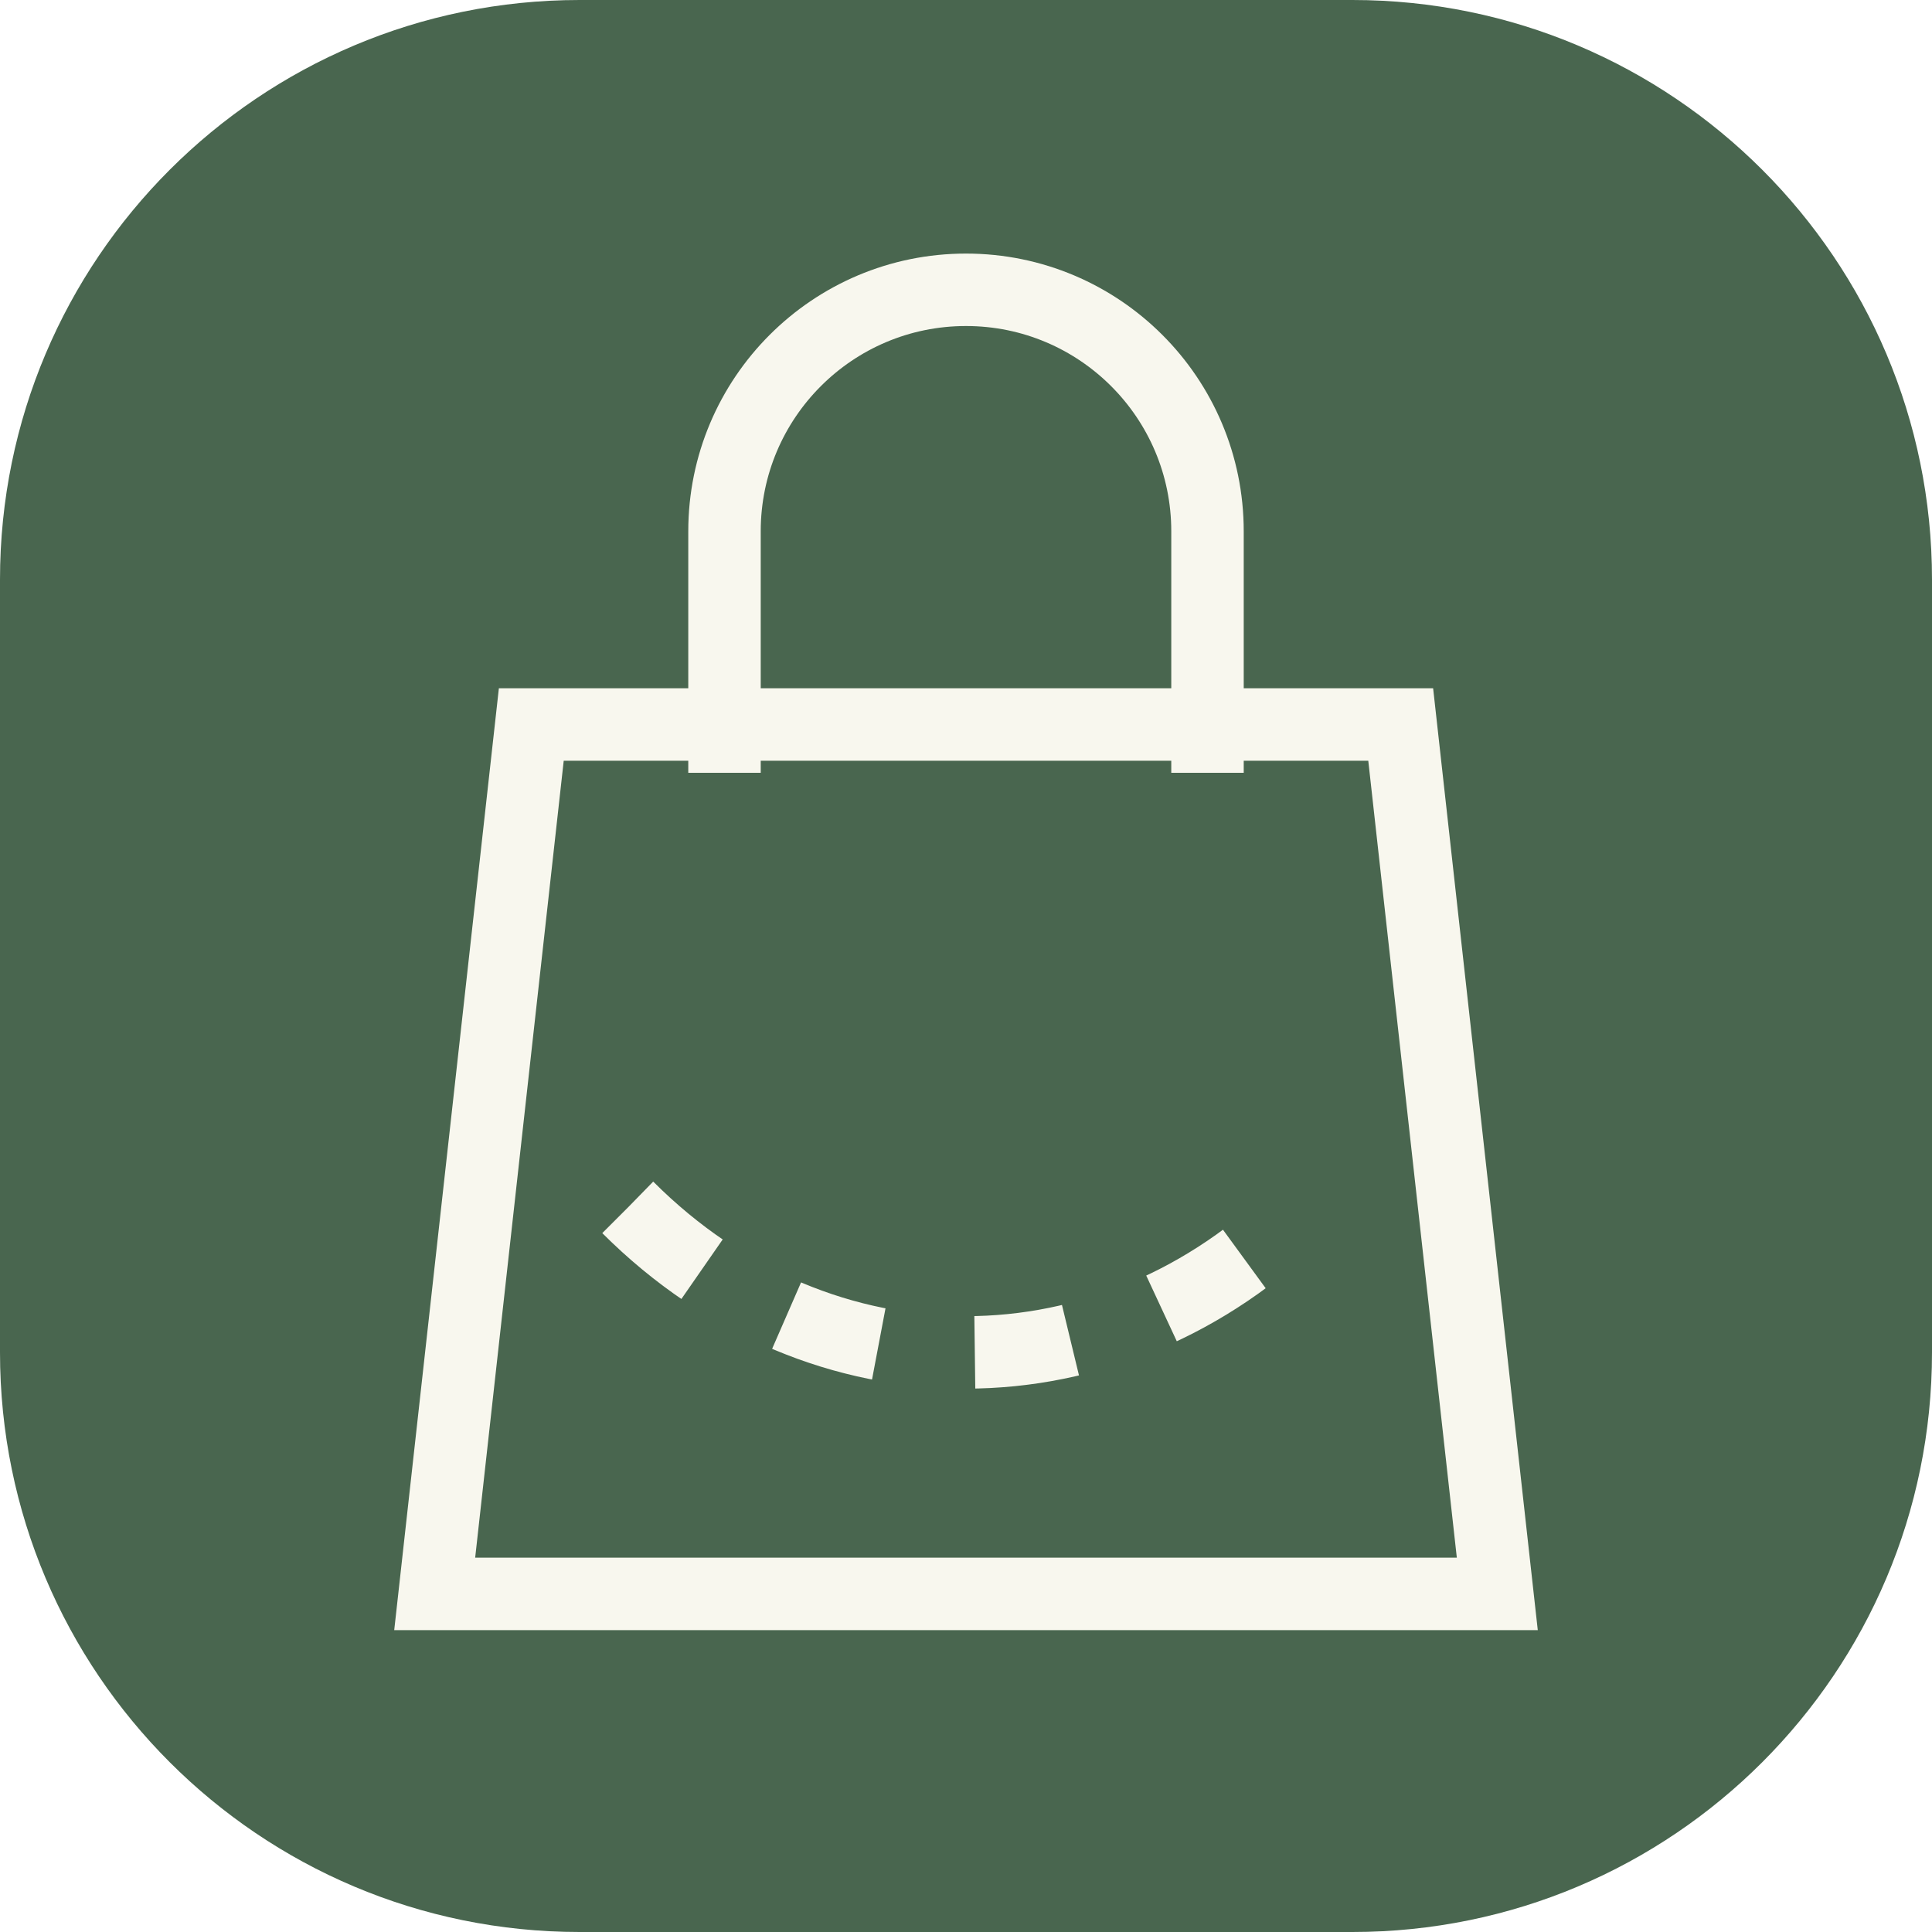
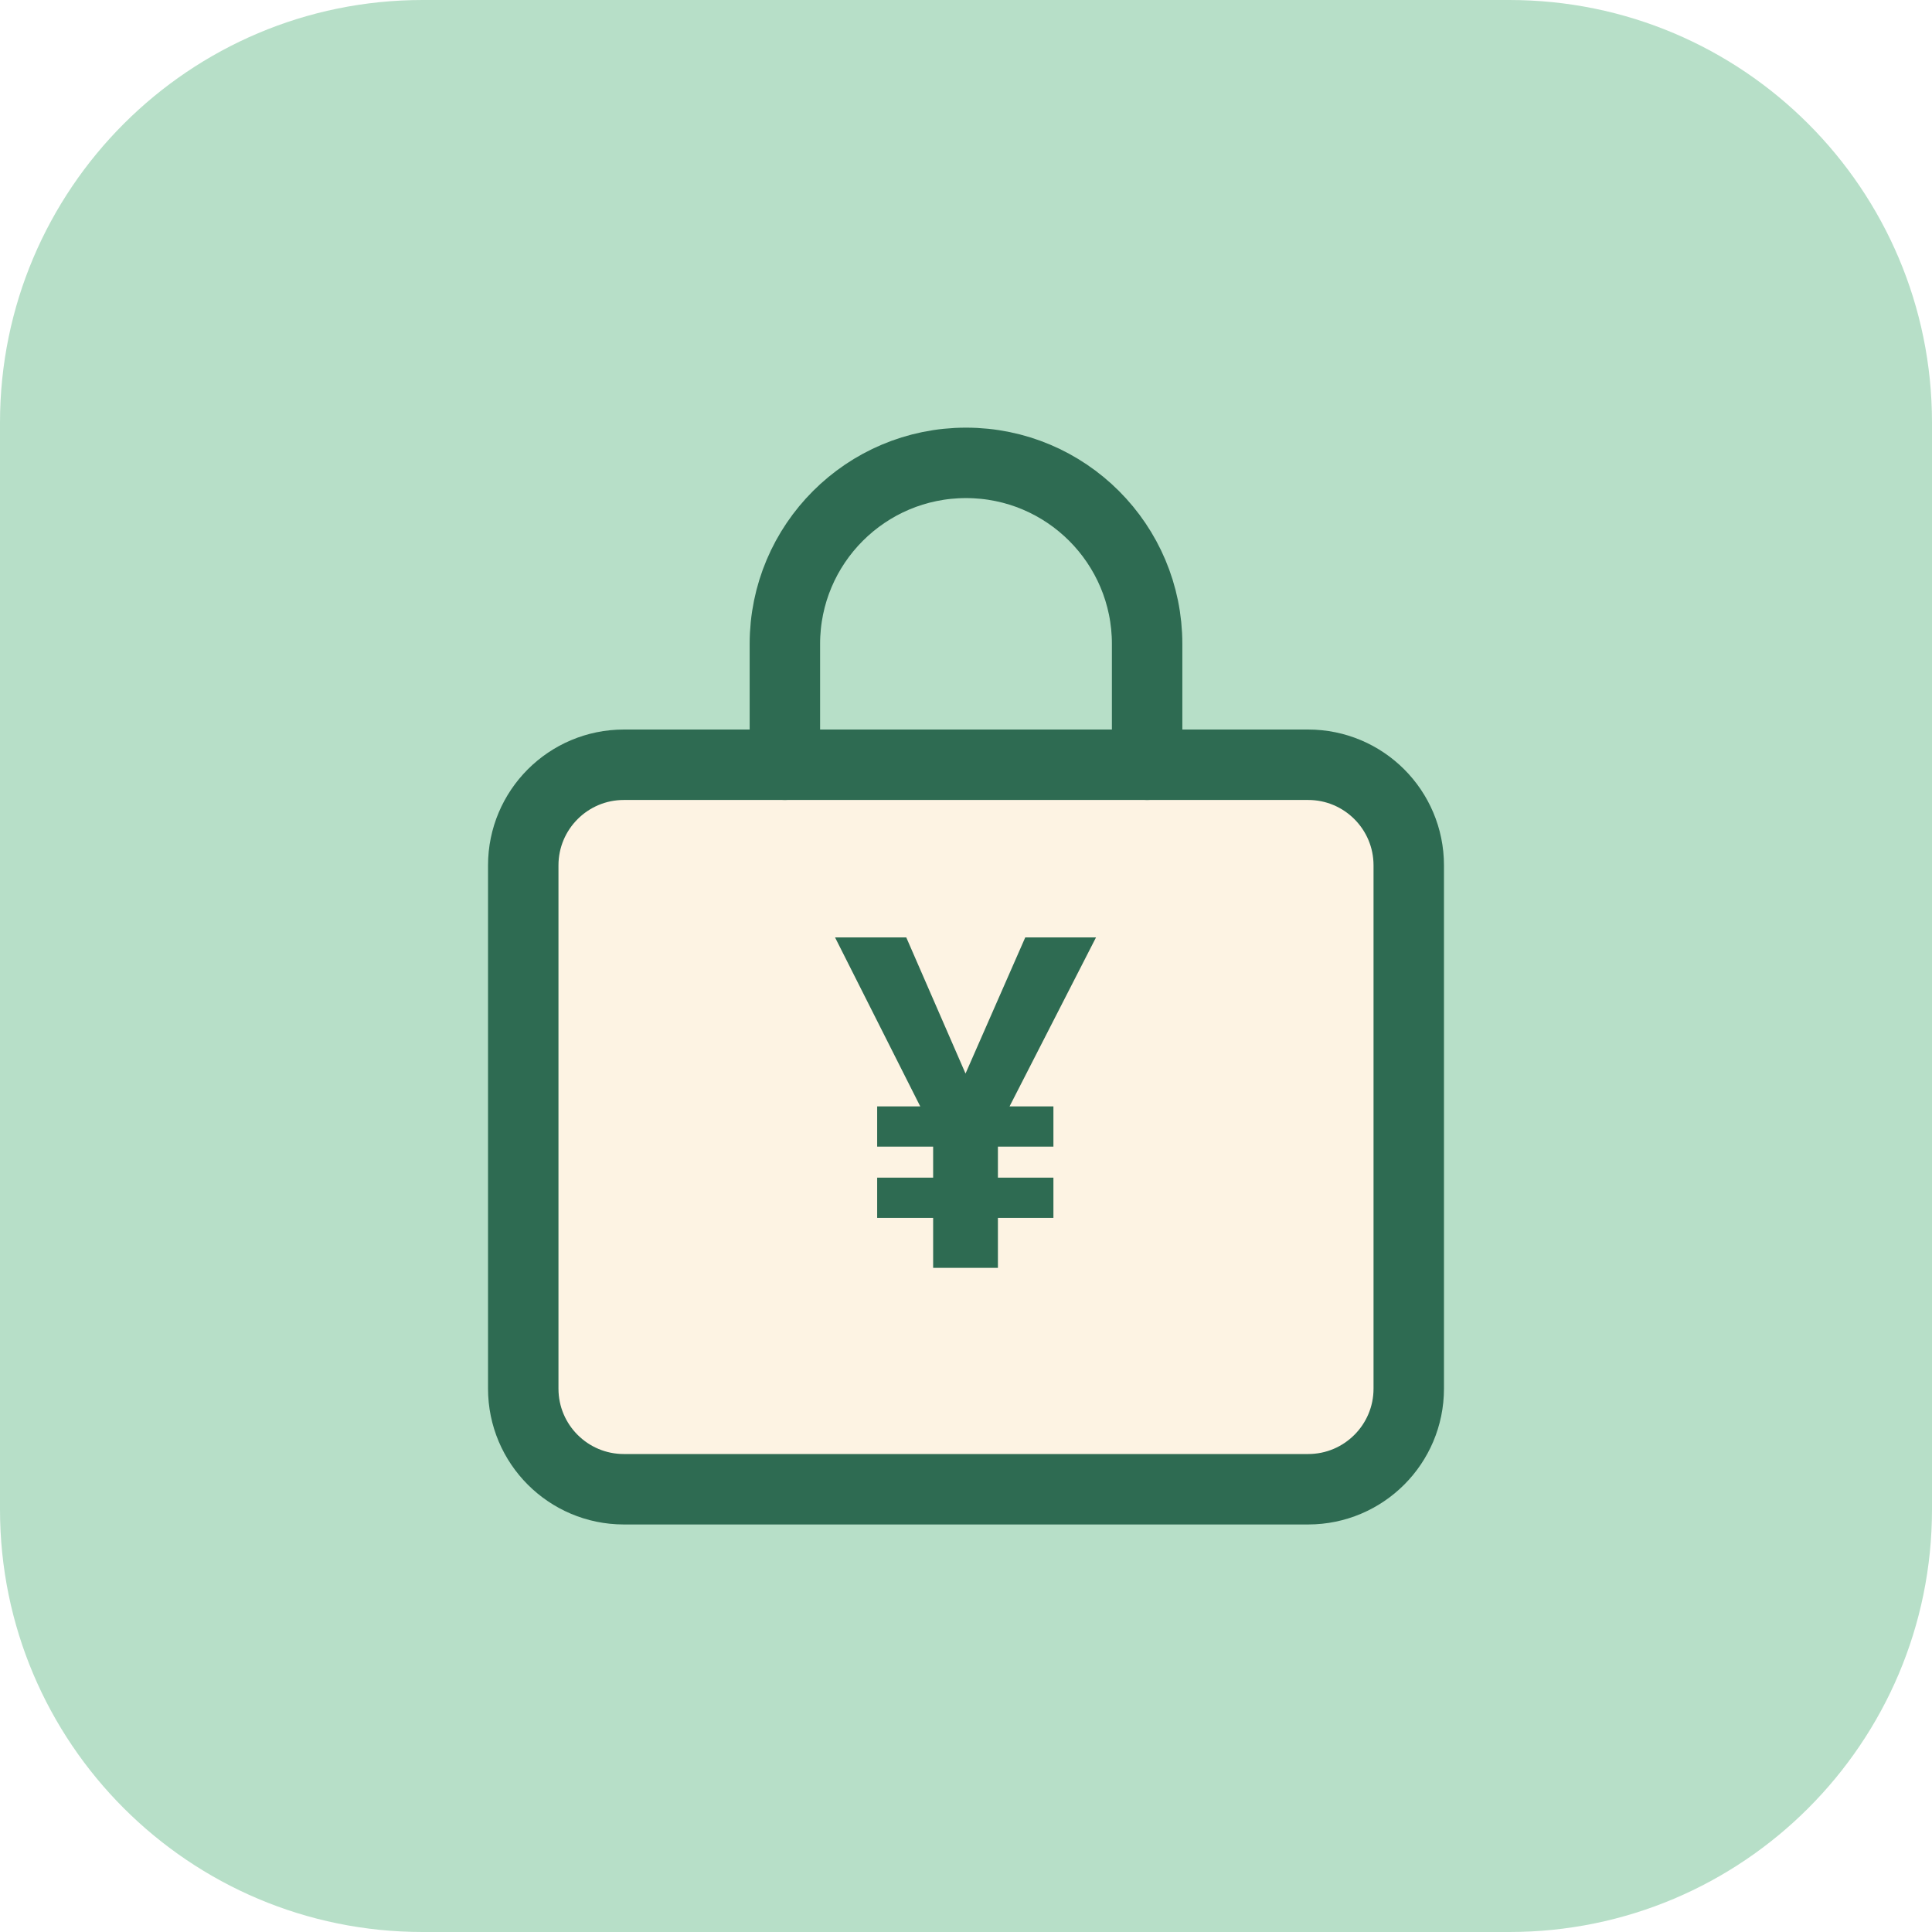
- <svg xmlns="http://www.w3.org/2000/svg" viewBox="0 0 40 40">
-   <rect width="40" height="40" rx="12" fill="#49664f" />
-   <g fill="none" stroke="#f8f7ee" stroke-width="1.5">
-     <path d="M11 15h18l2 18H9l2-18Z" />
-     <path d="M15 16v-5a5 5 0 0 1 10 0v5" />
-     <path d="M13 25c4 4 10 4 14 0" stroke-dasharray="2 2" />
-   </g>
+ <svg xmlns="http://www.w3.org/2000/svg" viewBox="0 0 192 192">
+   <rect width="192" height="192" rx="42" fill="#B7DFC8" />
+   <path d="M62 76h68a10 10 0 0 1 10 10v52a10 10 0 0 1-10 10H62a10 10 0 0 1-10-10V86a10 10 0 0 1 10-10z" fill="#FDF3E3" stroke="#2E6B52" stroke-width="7" />
+   <path d="M78 76V64a18 18 0 0 1 36 0v12" fill="none" stroke="#2E6B52" stroke-width="7" stroke-linecap="round" />
+   <text x="96" y="126" font-size="46" font-family="sans-serif" font-weight="bold" fill="#2E6B52" text-anchor="middle">¥</text>
</svg>
